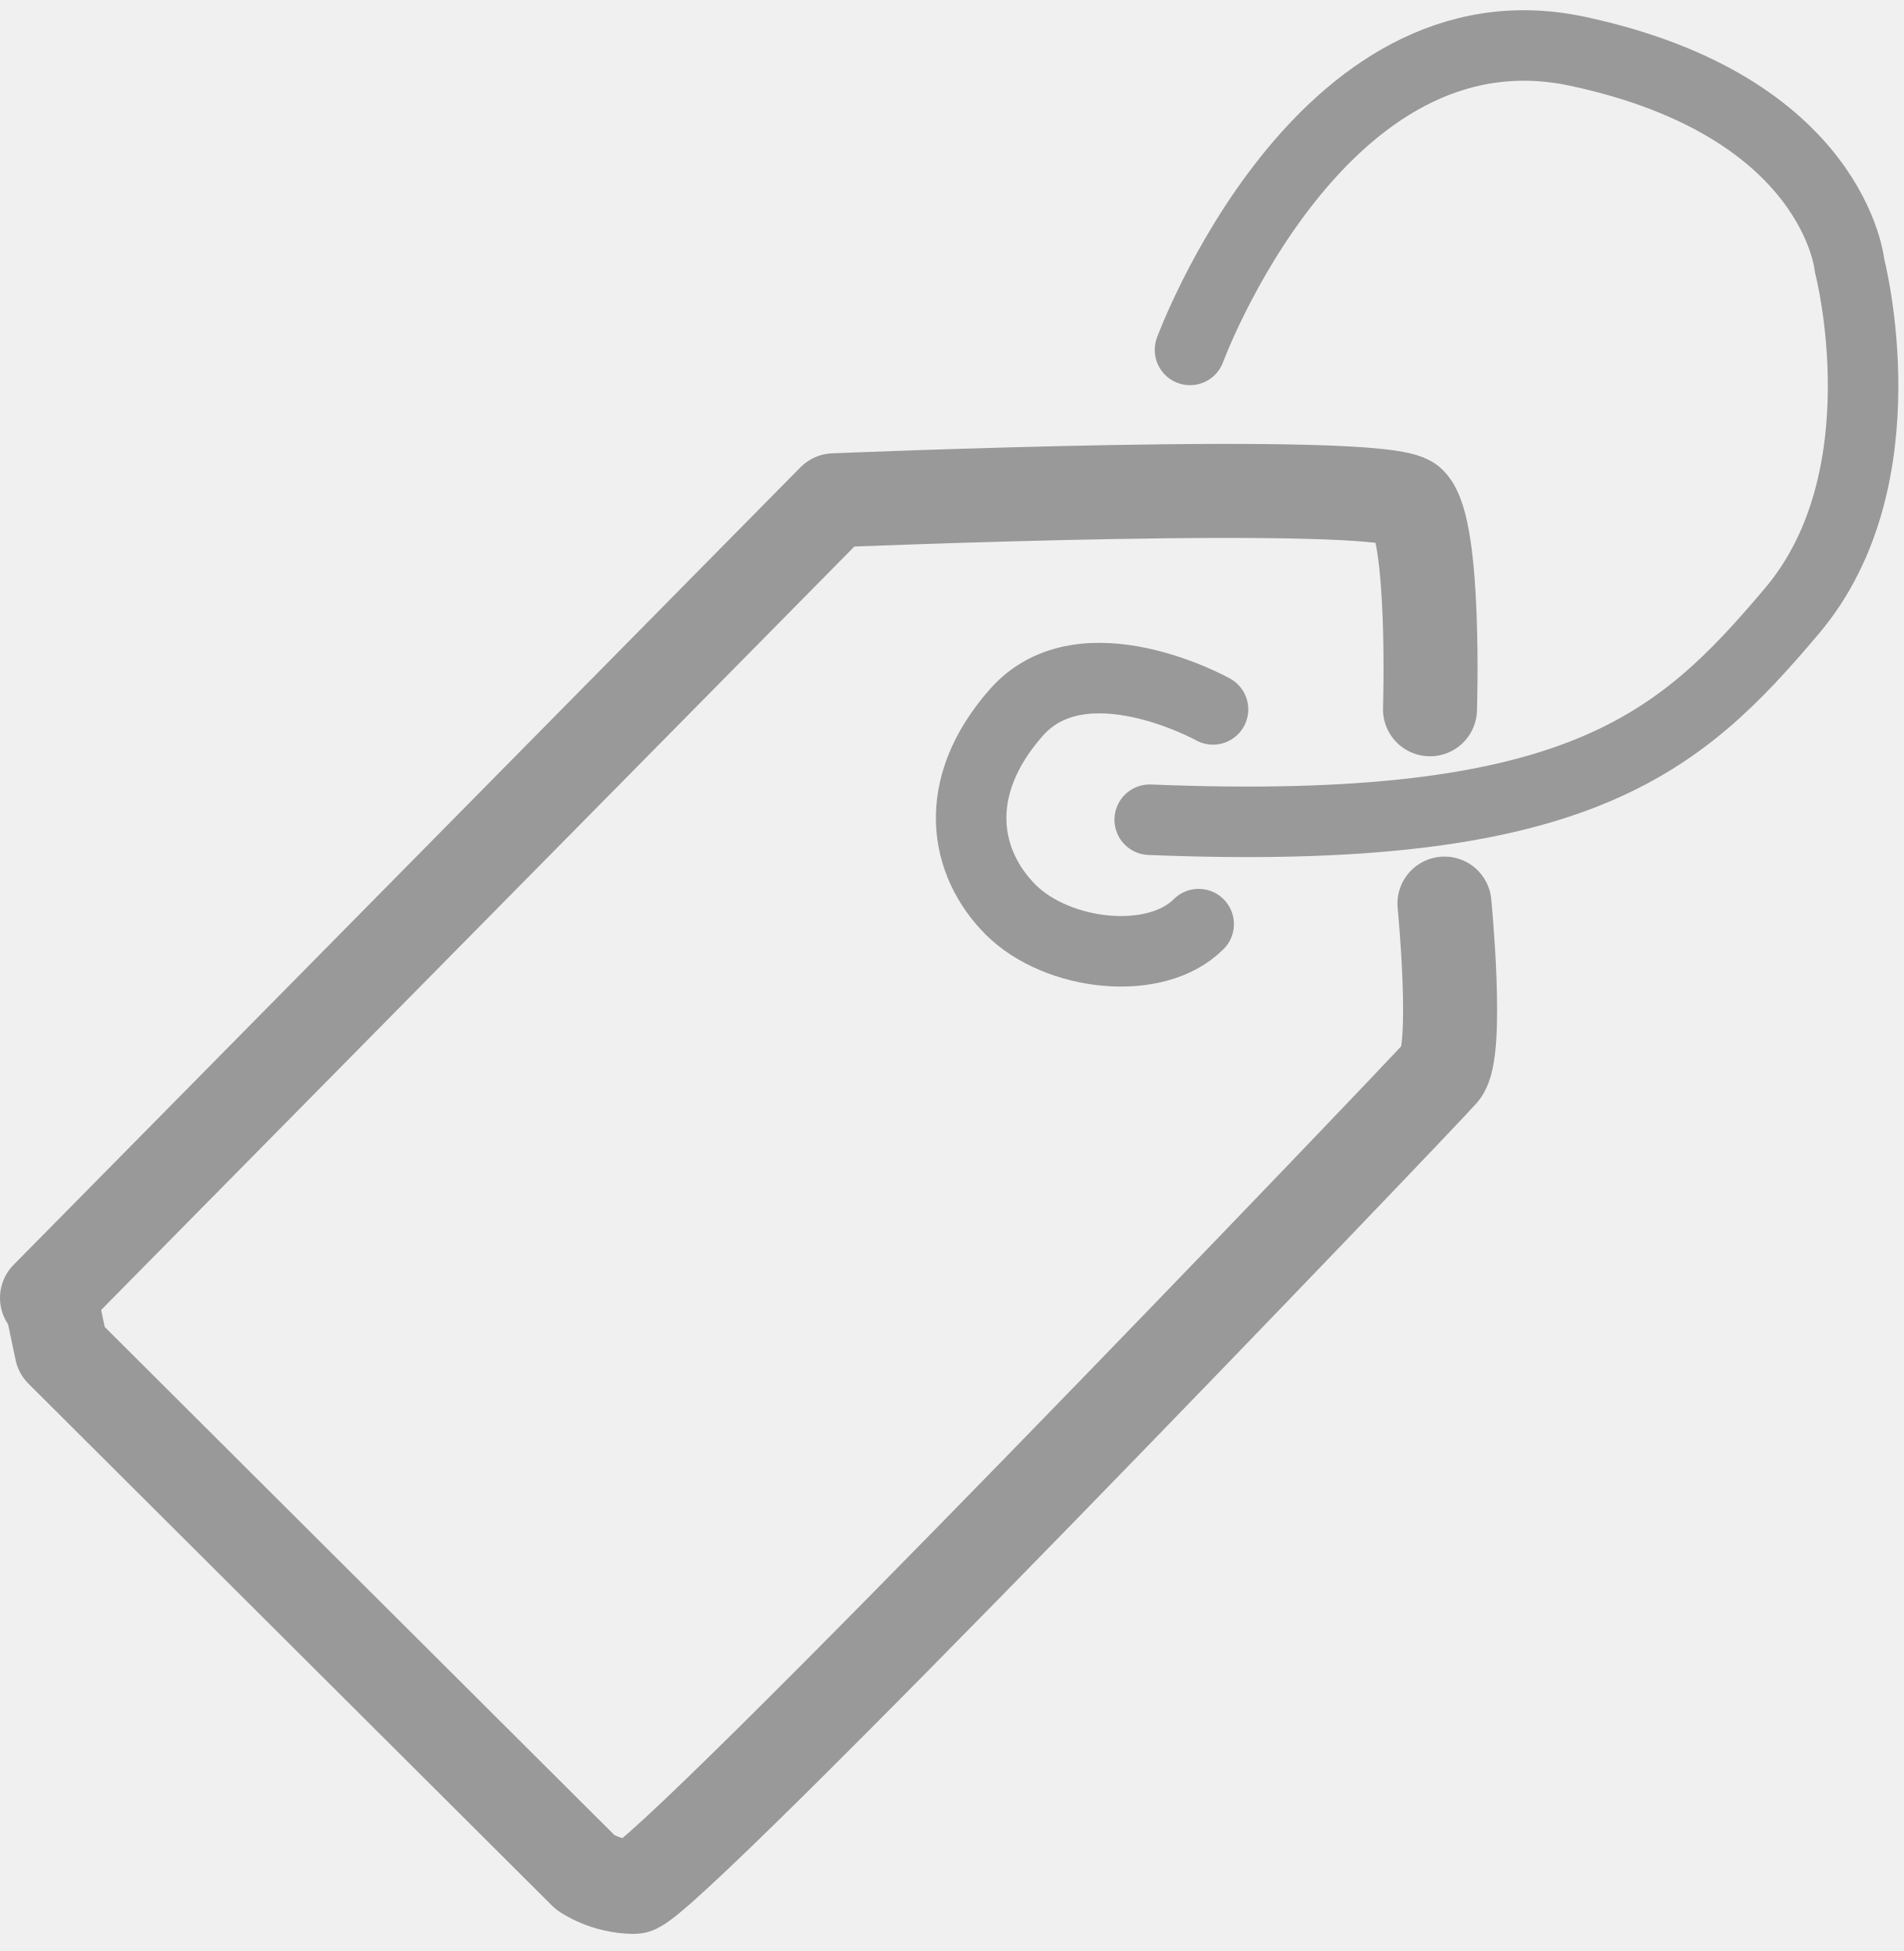
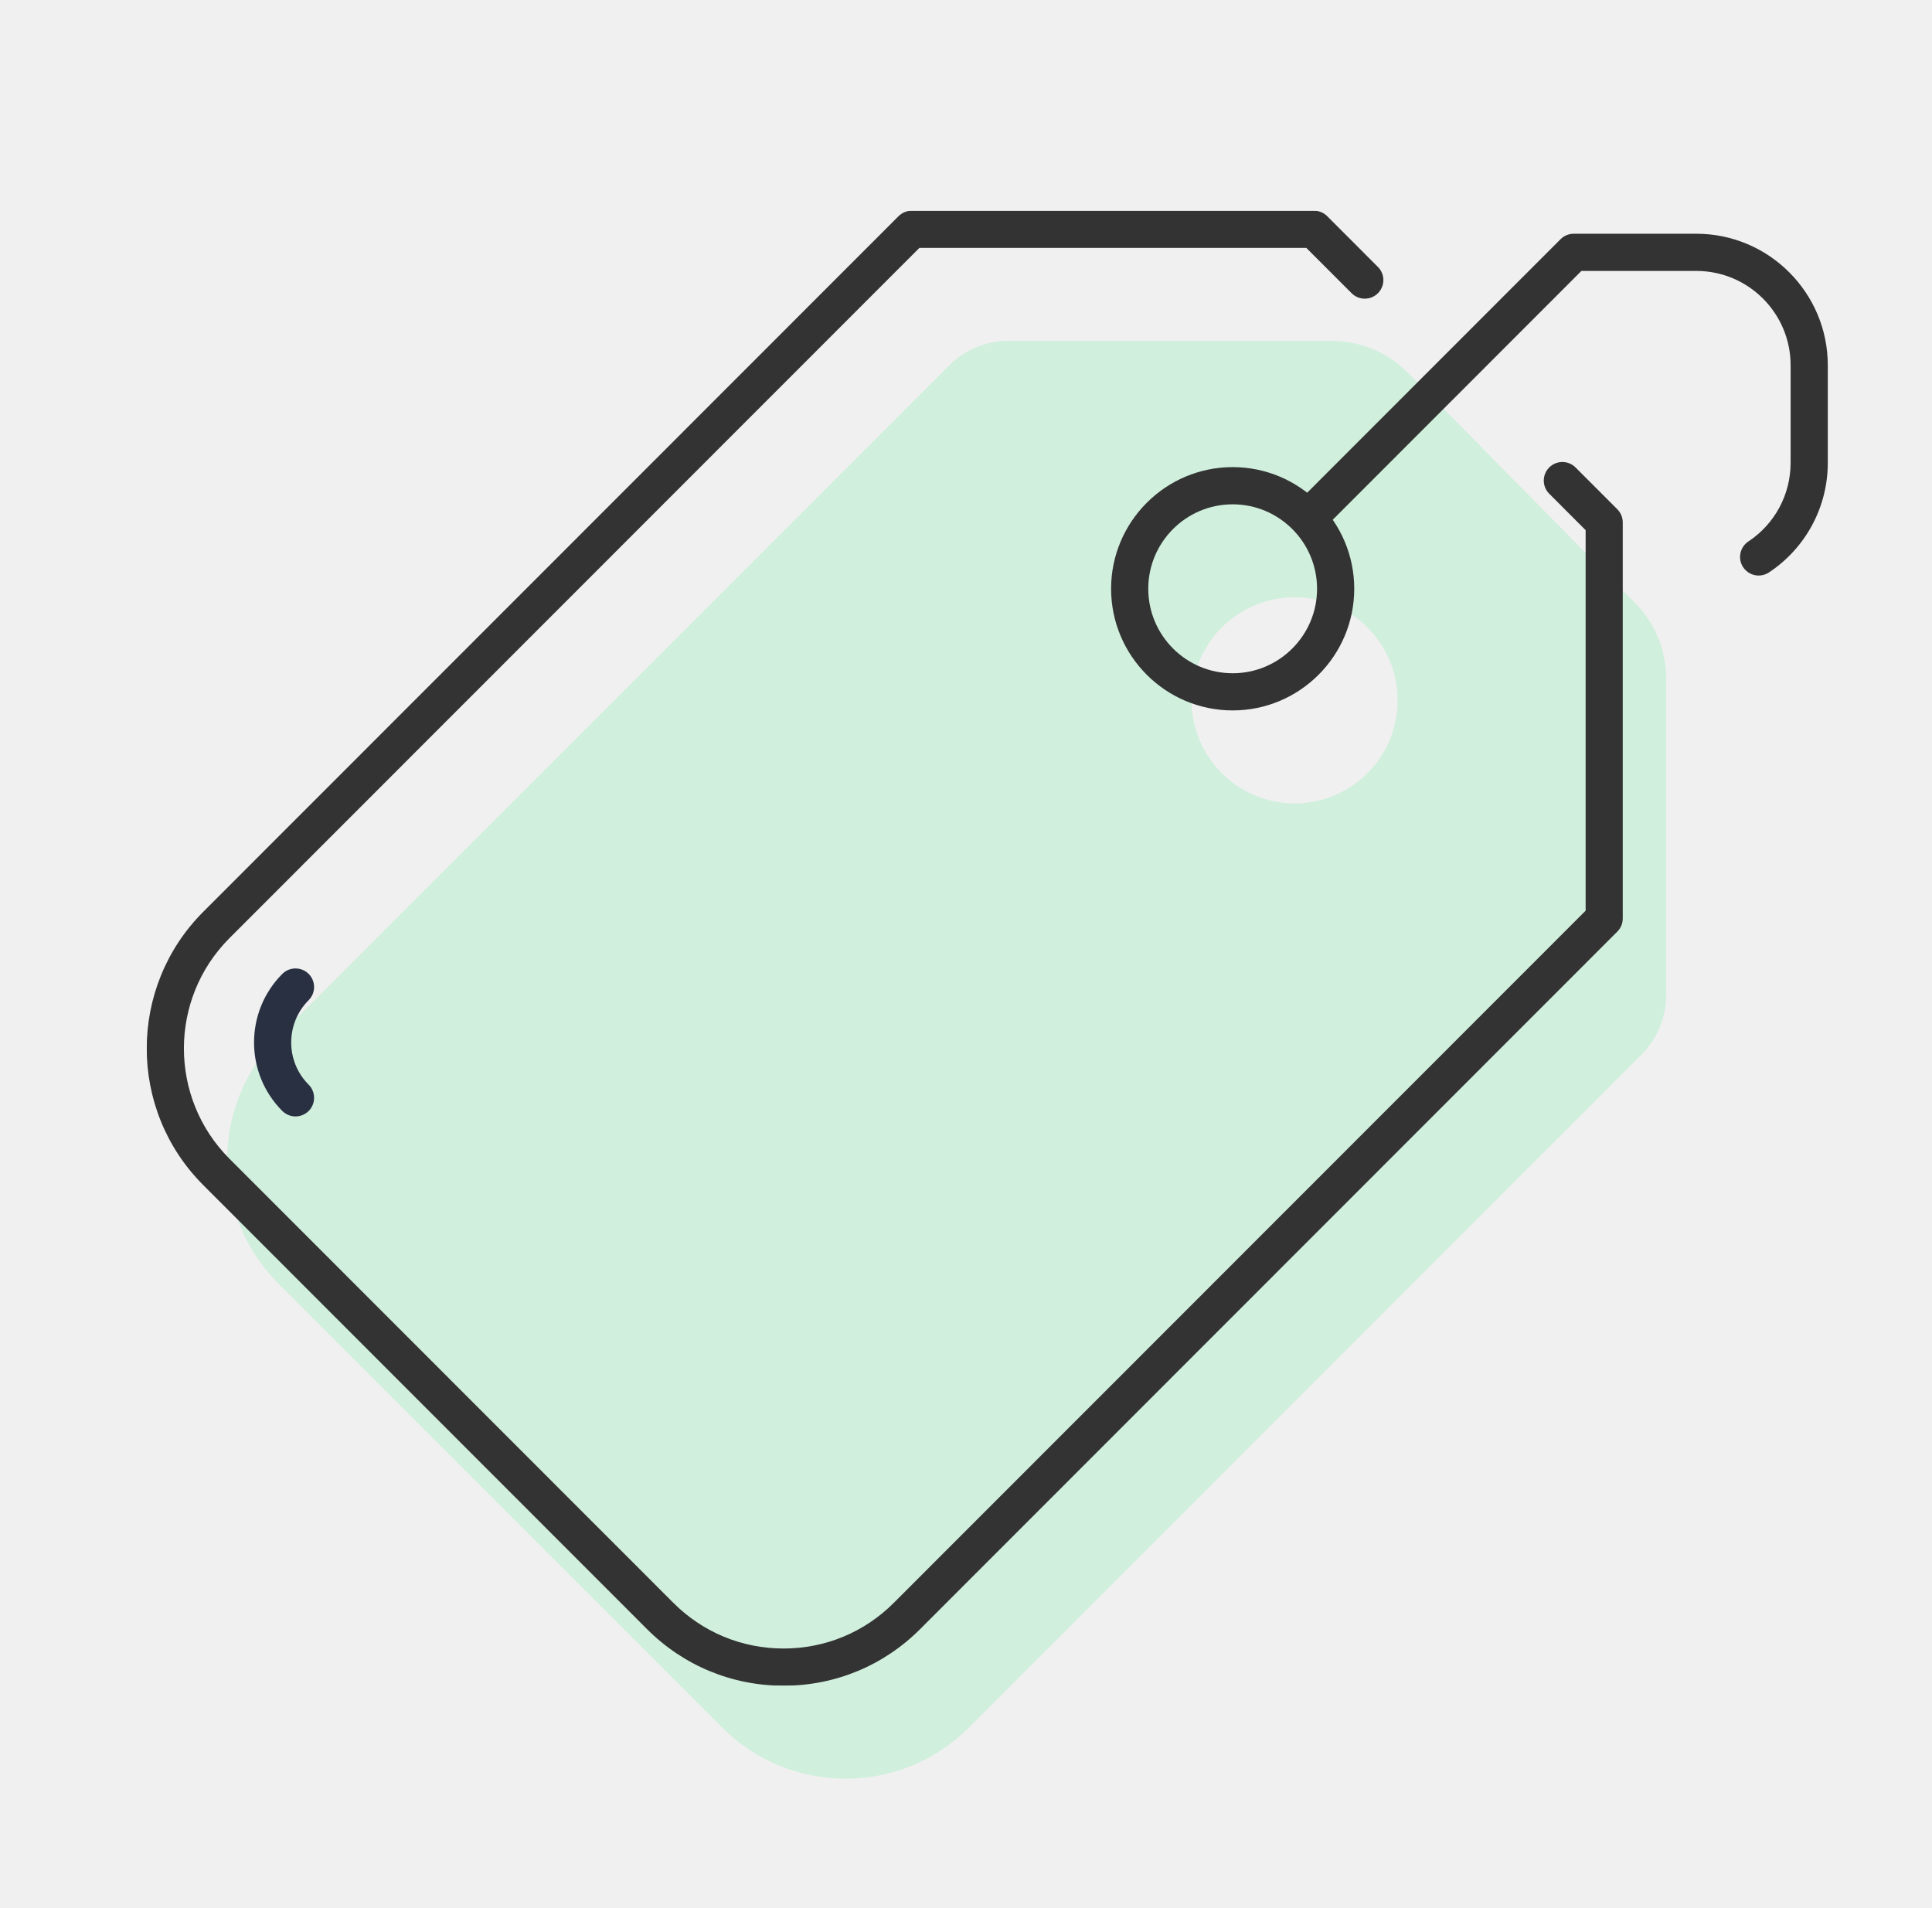
- <svg xmlns="http://www.w3.org/2000/svg" width="81px" height="83px" viewBox="0 0 81 83" version="1.1">
-   <defs />
-   <g id="Design-Library" stroke="none" stroke-width="1" fill="none" fill-rule="evenodd" stroke-linecap="round" stroke-linejoin="round">
-     <g id="object_icon_price" transform="translate(-3, -2)" stroke="#999999">
-       <path d="M5,57.215 L38.48,23.285 C38.48,23.285 61.872,22.304 62.979,23.414 C64.087,24.525 63.841,32.174 63.841,32.174" id="Path-4" stroke-width="4" />
-       <path d="M64.456,40.441 C64.456,40.441 65.072,46.728 64.333,47.597 C63.595,48.466 31.223,82.272 29.992,82.272 C28.761,82.272 27.9,81.655 27.9,81.655 L5.621,59.447 L5.128,57.103" id="Path-5" stroke-width="4" />
-       <path d="M54.609,32.18 C54.609,32.18 49.075,29.1 46.244,32.308 C43.413,35.516 44.029,38.724 45.998,40.698 C47.968,42.672 52.153,43.166 53.999,41.315" id="Path-6" stroke-width="3" />
-       <path d="M53.63,16.886 C53.63,16.886 59.169,1.838 70.123,4.183 C81.078,6.527 81.694,13.307 81.694,13.307 C81.694,13.307 84.041,22.314 79.241,27.99 C74.44,33.665 70.123,37.614 51.916,36.873" id="Path-7" stroke-width="3" />
+ <svg xmlns="http://www.w3.org/2000/svg" xmlns:xlink="http://www.w3.org/1999/xlink" width="79px" height="78px" viewBox="0 0 79 78" version="1.1">
+   <defs>
+     <polygon id="path-1" points="0 60.678 0 0.364 60.357 0.364 60.357 60.678" />
+   </defs>
+   <g id="Design-Library" stroke="none" stroke-width="1" fill="none" fill-rule="evenodd">
+     <g id="object_icon_price">
+       <rect id="Rectangle-8" x="0" y="0" width="79" height="78" />
+       <g id="Page-1" transform="translate(6, 8)">
+         <g id="Group-3" transform="translate(3.039474, 5.430949)" fill="#D0EFDC">
+           <path d="M43.898,19.421 C41.571,19.421 39.685,17.534 39.685,15.206 C39.685,12.879 41.571,10.992 43.898,10.992 C46.224,10.992 48.11,12.879 48.11,15.206 C48.11,17.534 46.224,19.421 43.898,19.421 M57.809,11.214 L57.379,10.783 L49.3,2.584 L48.504,1.789 C47.685,0.968 46.572,0.507 45.413,0.507 L32.203,0.507 C31.288,0.507 30.41,0.87 29.763,1.518 L2.34,28.956 C-0.447,31.743 -0.447,36.264 2.34,39.051 L20.489,57.211 C23.275,59.998 27.793,59.998 30.579,57.211 L58.08,29.695 C58.727,29.047 59.09,28.17 59.09,27.253 L59.09,14.306 C59.09,13.147 58.63,12.034 57.809,11.214" id="Fill-1" />
+         </g>
+         <path d="M65.912,15.535 C65.667,15.535 65.426,15.417 65.278,15.195 C65.047,14.845 65.141,14.374 65.492,14.141 C66.575,13.423 67.219,12.22 67.219,10.923 L67.219,6.937 C67.219,4.808 65.491,3.079 63.365,3.079 L58.664,3.079 L48.25,13.499 C47.953,13.796 47.471,13.796 47.175,13.499 C46.879,13.203 46.879,12.721 47.175,12.424 L57.813,1.78 C57.956,1.637 58.149,1.558 58.35,1.558 L63.365,1.558 C66.328,1.558 68.739,3.972 68.739,6.937 L68.739,10.923 C68.739,12.731 67.84,14.409 66.331,15.409 C66.202,15.494 66.058,15.535 65.912,15.535" id="Fill-4" fill="#333333" />
+         <g id="Group-8" transform="translate(0, 0.252867)">
+           <mask id="mask-2" fill="white">
+             <use xlink:href="#path-1" />
+           </mask>
+           <g id="Clip-7" />
+           <path d="M20.458,58.365 L2.309,40.205 C-0.77,37.126 -0.77,32.116 2.309,29.034 L30.743,0.586 C30.886,0.444 31.078,0.364 31.28,0.364 L47.731,0.364 C47.933,0.364 48.126,0.444 48.269,0.586 L50.343,2.663 C50.641,2.959 50.641,3.44 50.343,3.738 C50.047,4.034 49.565,4.034 49.269,3.738 L47.416,1.884 L31.594,1.884 L3.383,30.109 C0.899,32.596 0.899,36.644 3.383,39.13 L21.532,57.288 C22.737,58.494 24.338,59.157 26.041,59.157 C27.743,59.157 29.345,58.494 30.549,57.288 L58.837,28.986 L58.837,13.427 L57.349,11.936 C57.051,11.64 57.051,11.159 57.349,10.861 C57.646,10.565 58.126,10.565 58.424,10.861 L60.135,12.574 C60.276,12.717 60.357,12.91 60.357,13.112 L60.357,29.301 C60.357,29.503 60.276,29.696 60.135,29.839 L31.623,58.365 C30.132,59.857 28.151,60.678 26.041,60.678 C23.932,60.678 21.95,59.857 20.458,58.365 Z" id="Fill-6" fill="#333333" mask="url(#mask-2)" />
+         </g>
+         <path d="M44.404,12.622 C42.5,12.622 40.953,14.171 40.953,16.075 C40.953,17.98 42.5,19.53 44.404,19.53 C46.308,19.53 47.855,17.98 47.855,16.075 C47.855,14.171 46.308,12.622 44.404,12.622 M44.404,21.05 C41.663,21.05 39.433,18.818 39.433,16.075 C39.433,13.334 41.663,11.101 44.404,11.101 C47.146,11.101 49.375,13.334 49.375,16.075 C49.375,18.818 47.146,21.05 44.404,21.05" id="Fill-9" fill="#333333" />
+         <path d="M6.083,37.652 C5.888,37.652 5.694,37.577 5.545,37.43 C4.002,35.885 4.002,33.37 5.545,31.823 C5.842,31.527 6.323,31.527 6.621,31.823 C6.917,32.12 6.917,32.602 6.621,32.898 C5.669,33.852 5.669,35.403 6.621,36.353 C6.917,36.651 6.917,37.132 6.621,37.43 C6.472,37.577 6.277,37.652 6.083,37.652" id="Fill-11" fill="#293042" />
+       </g>
    </g>
  </g>
</svg>
